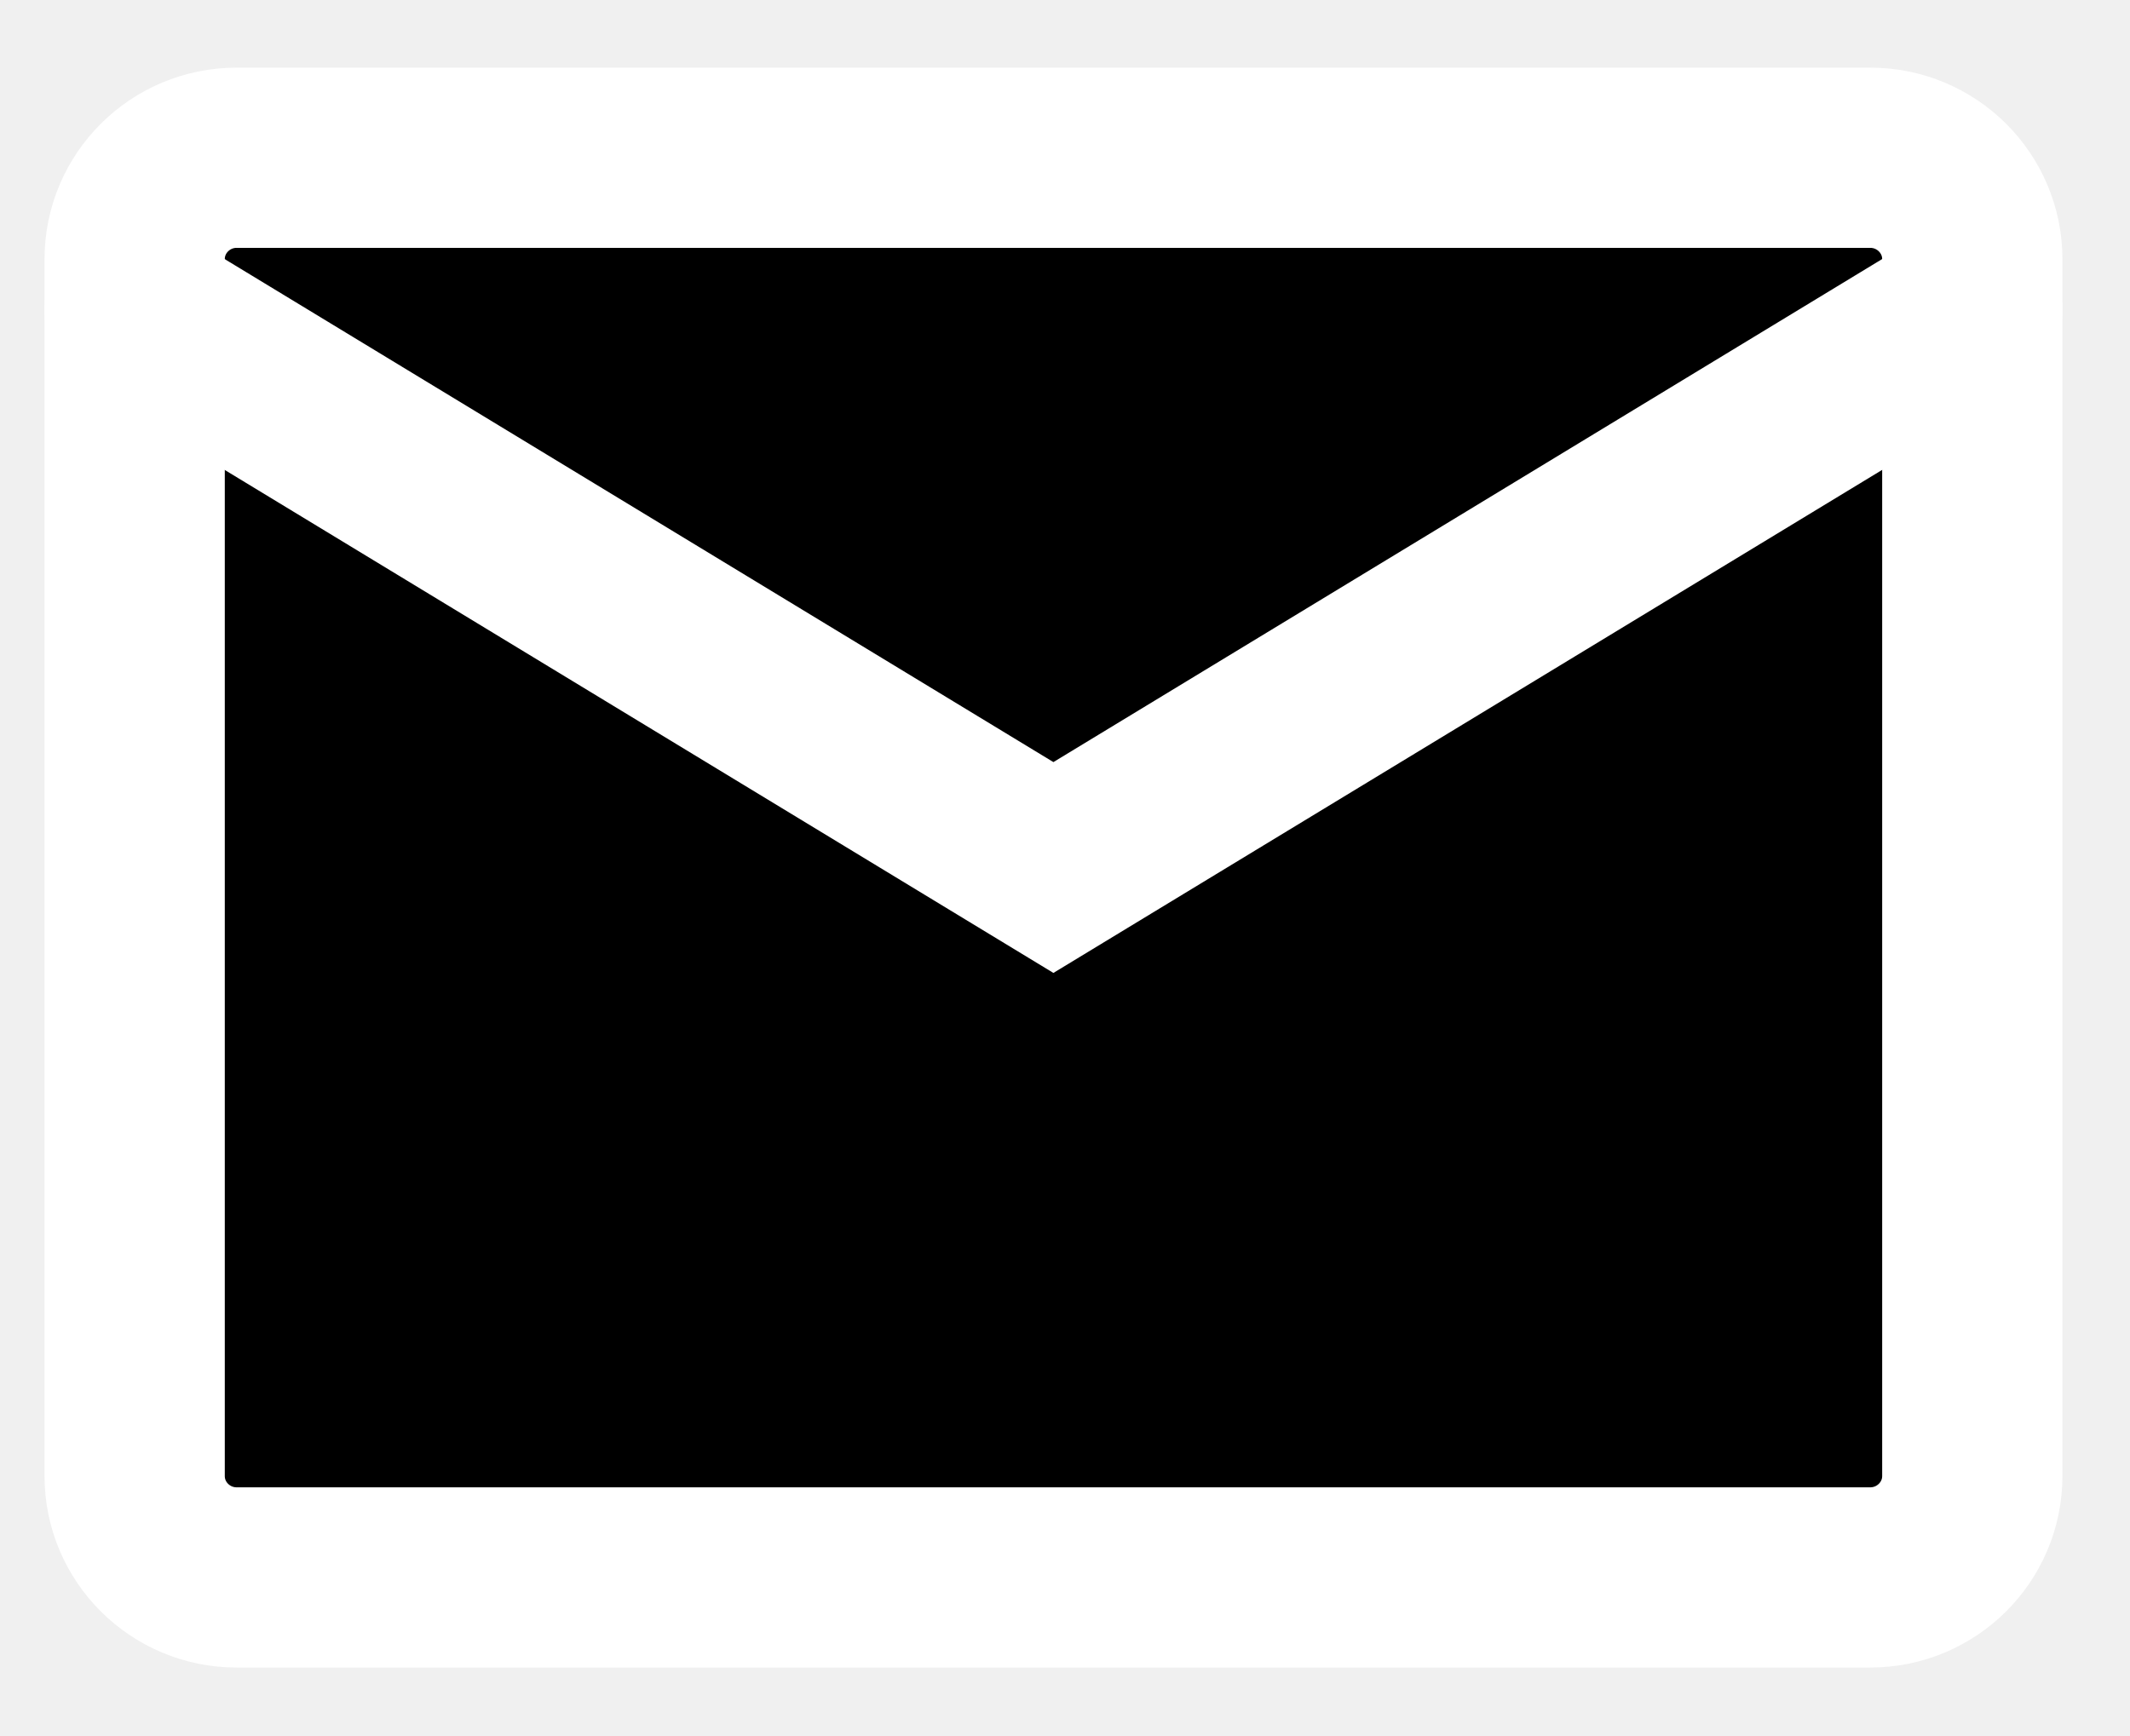
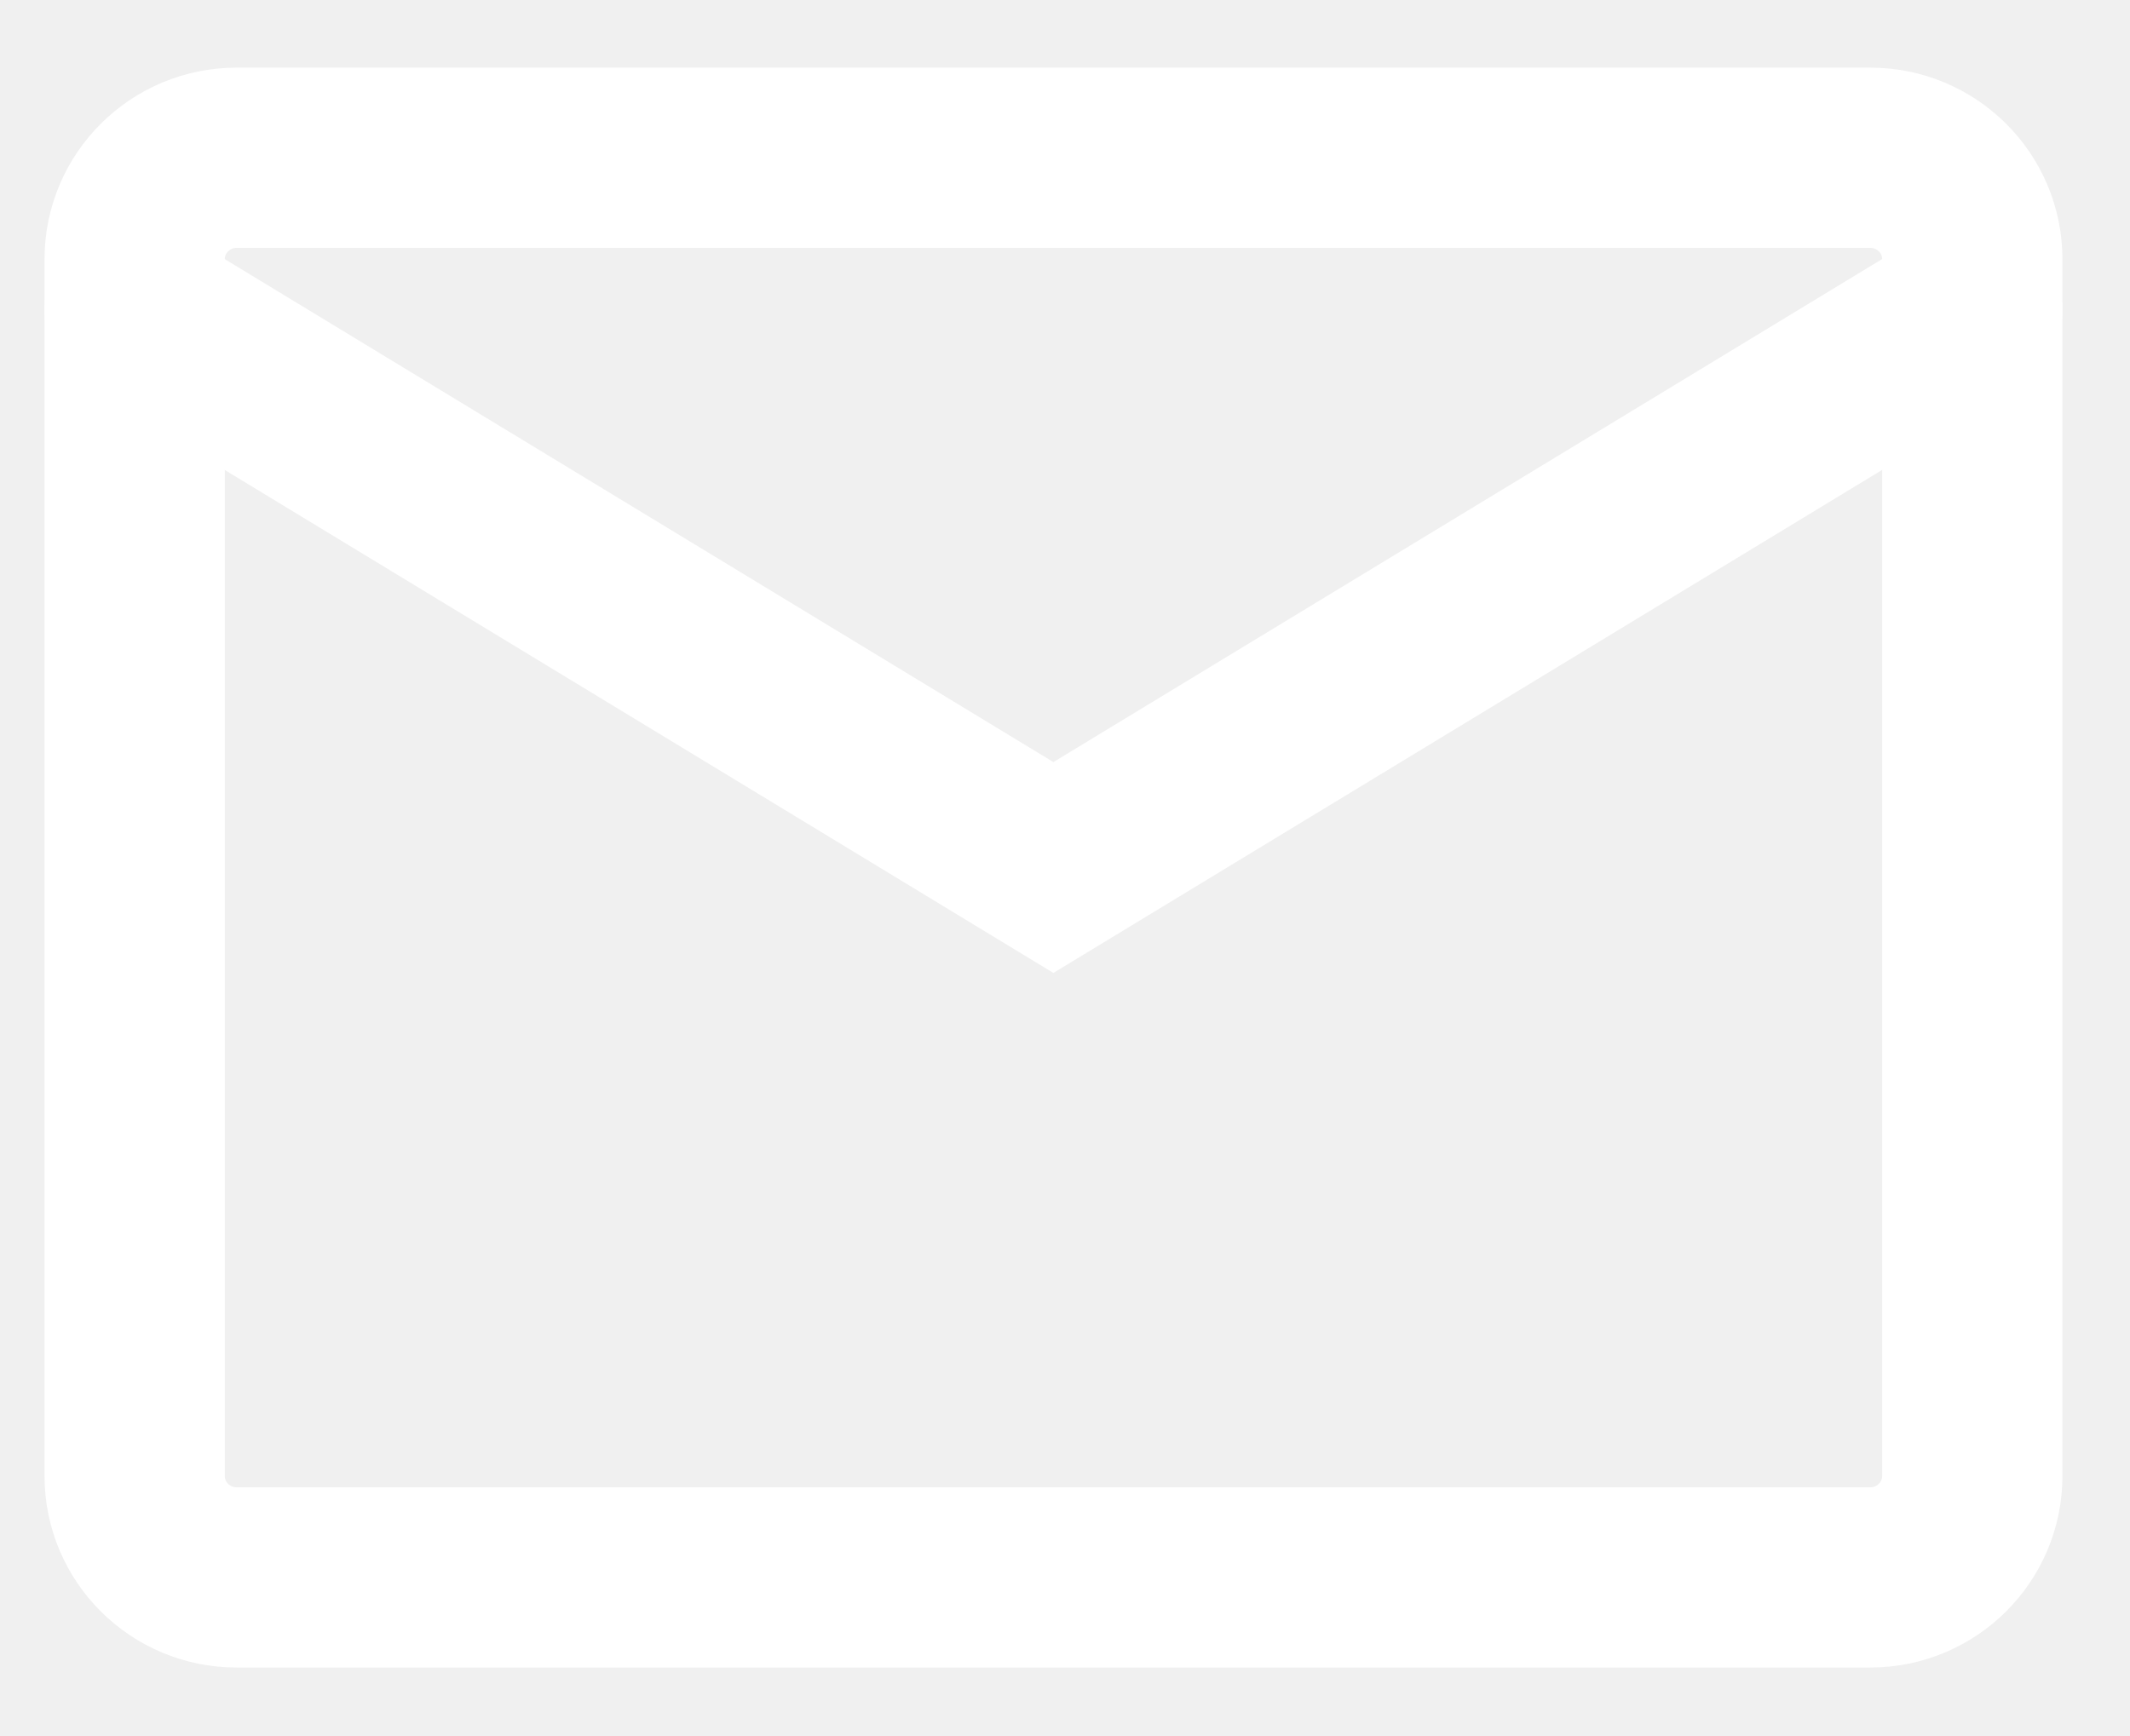
- <svg xmlns="http://www.w3.org/2000/svg" width="27" height="22" viewBox="0 0 27 22">
+ <svg xmlns="http://www.w3.org/2000/svg" width="27" height="22" viewBox="0 0 27 22" fill="none">
  <path d="M23.706 2H3.001C2.286 2 1.707 2.576 1.707 3.286V18.714C1.707 19.424 2.286 20 3.001 20H23.706C24.421 20 25.001 19.424 25.001 18.714V3.286C25.001 2.576 24.421 2 23.706 2Z" stroke="white" stroke-width="2.285" stroke-linecap="round" />
  <path d="M1.706 3.928L13.353 10.999L25 3.928" stroke="white" stroke-width="2.285" stroke-linecap="round" />
</svg>
